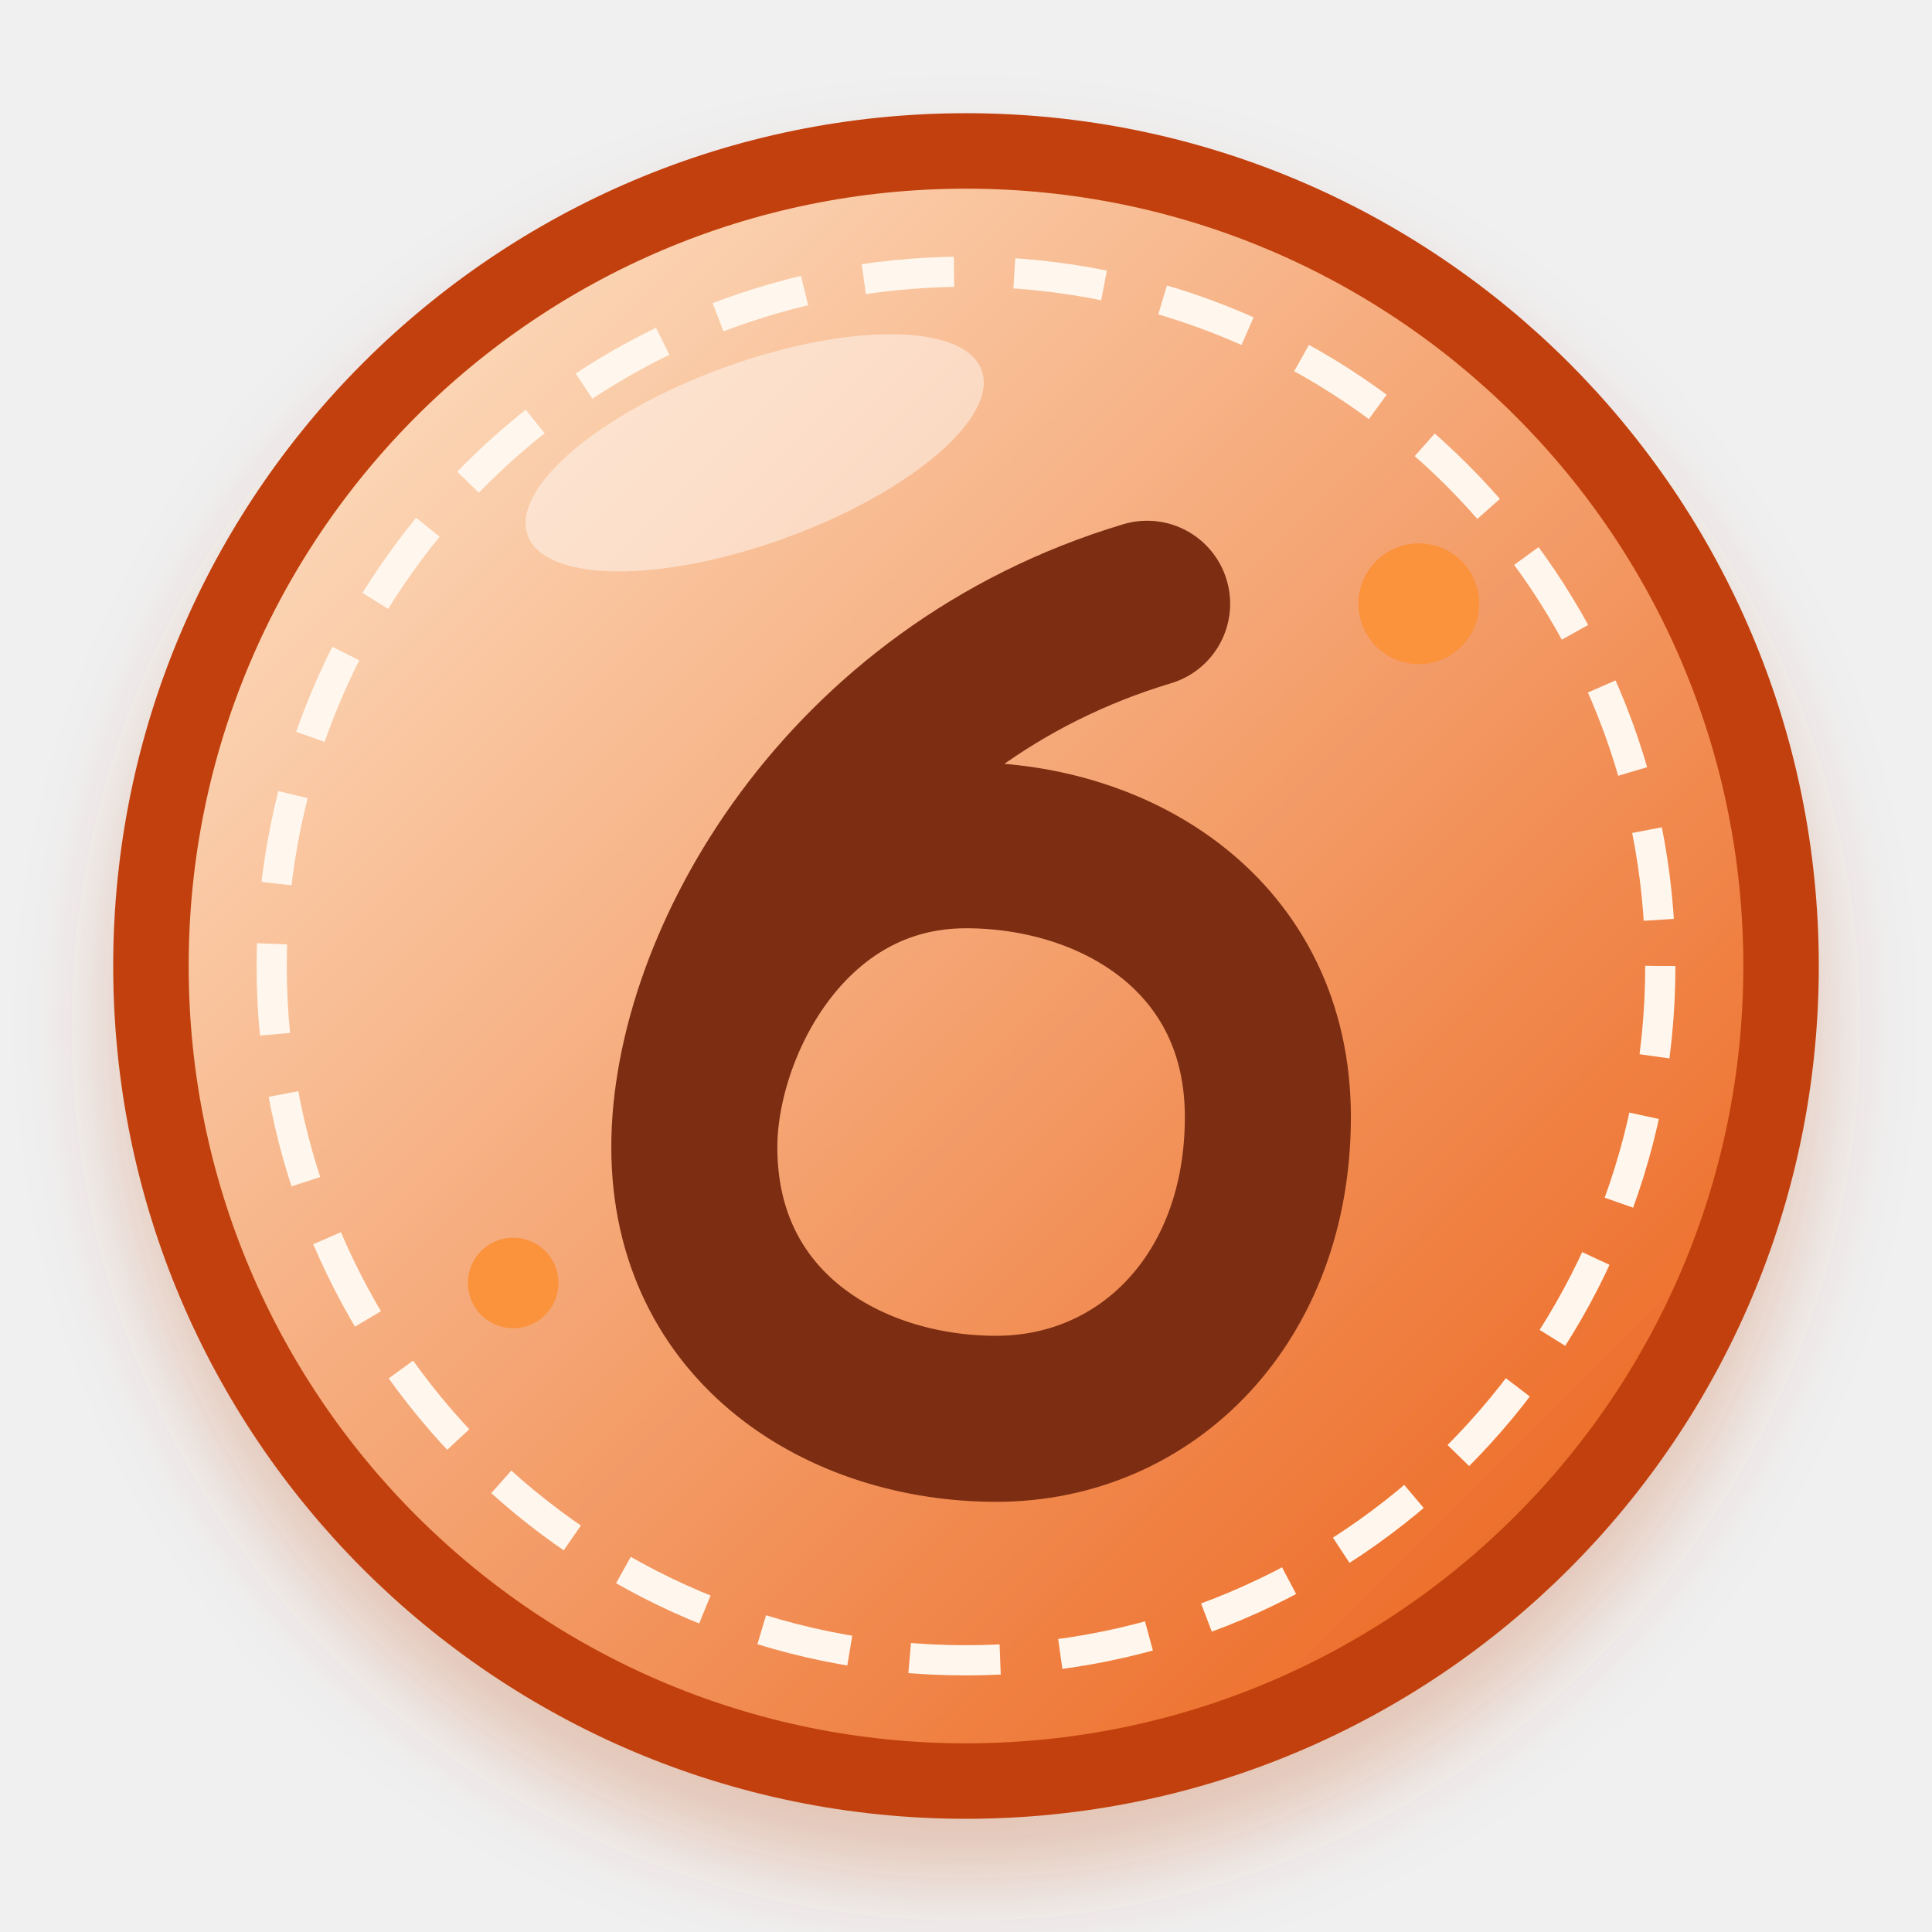
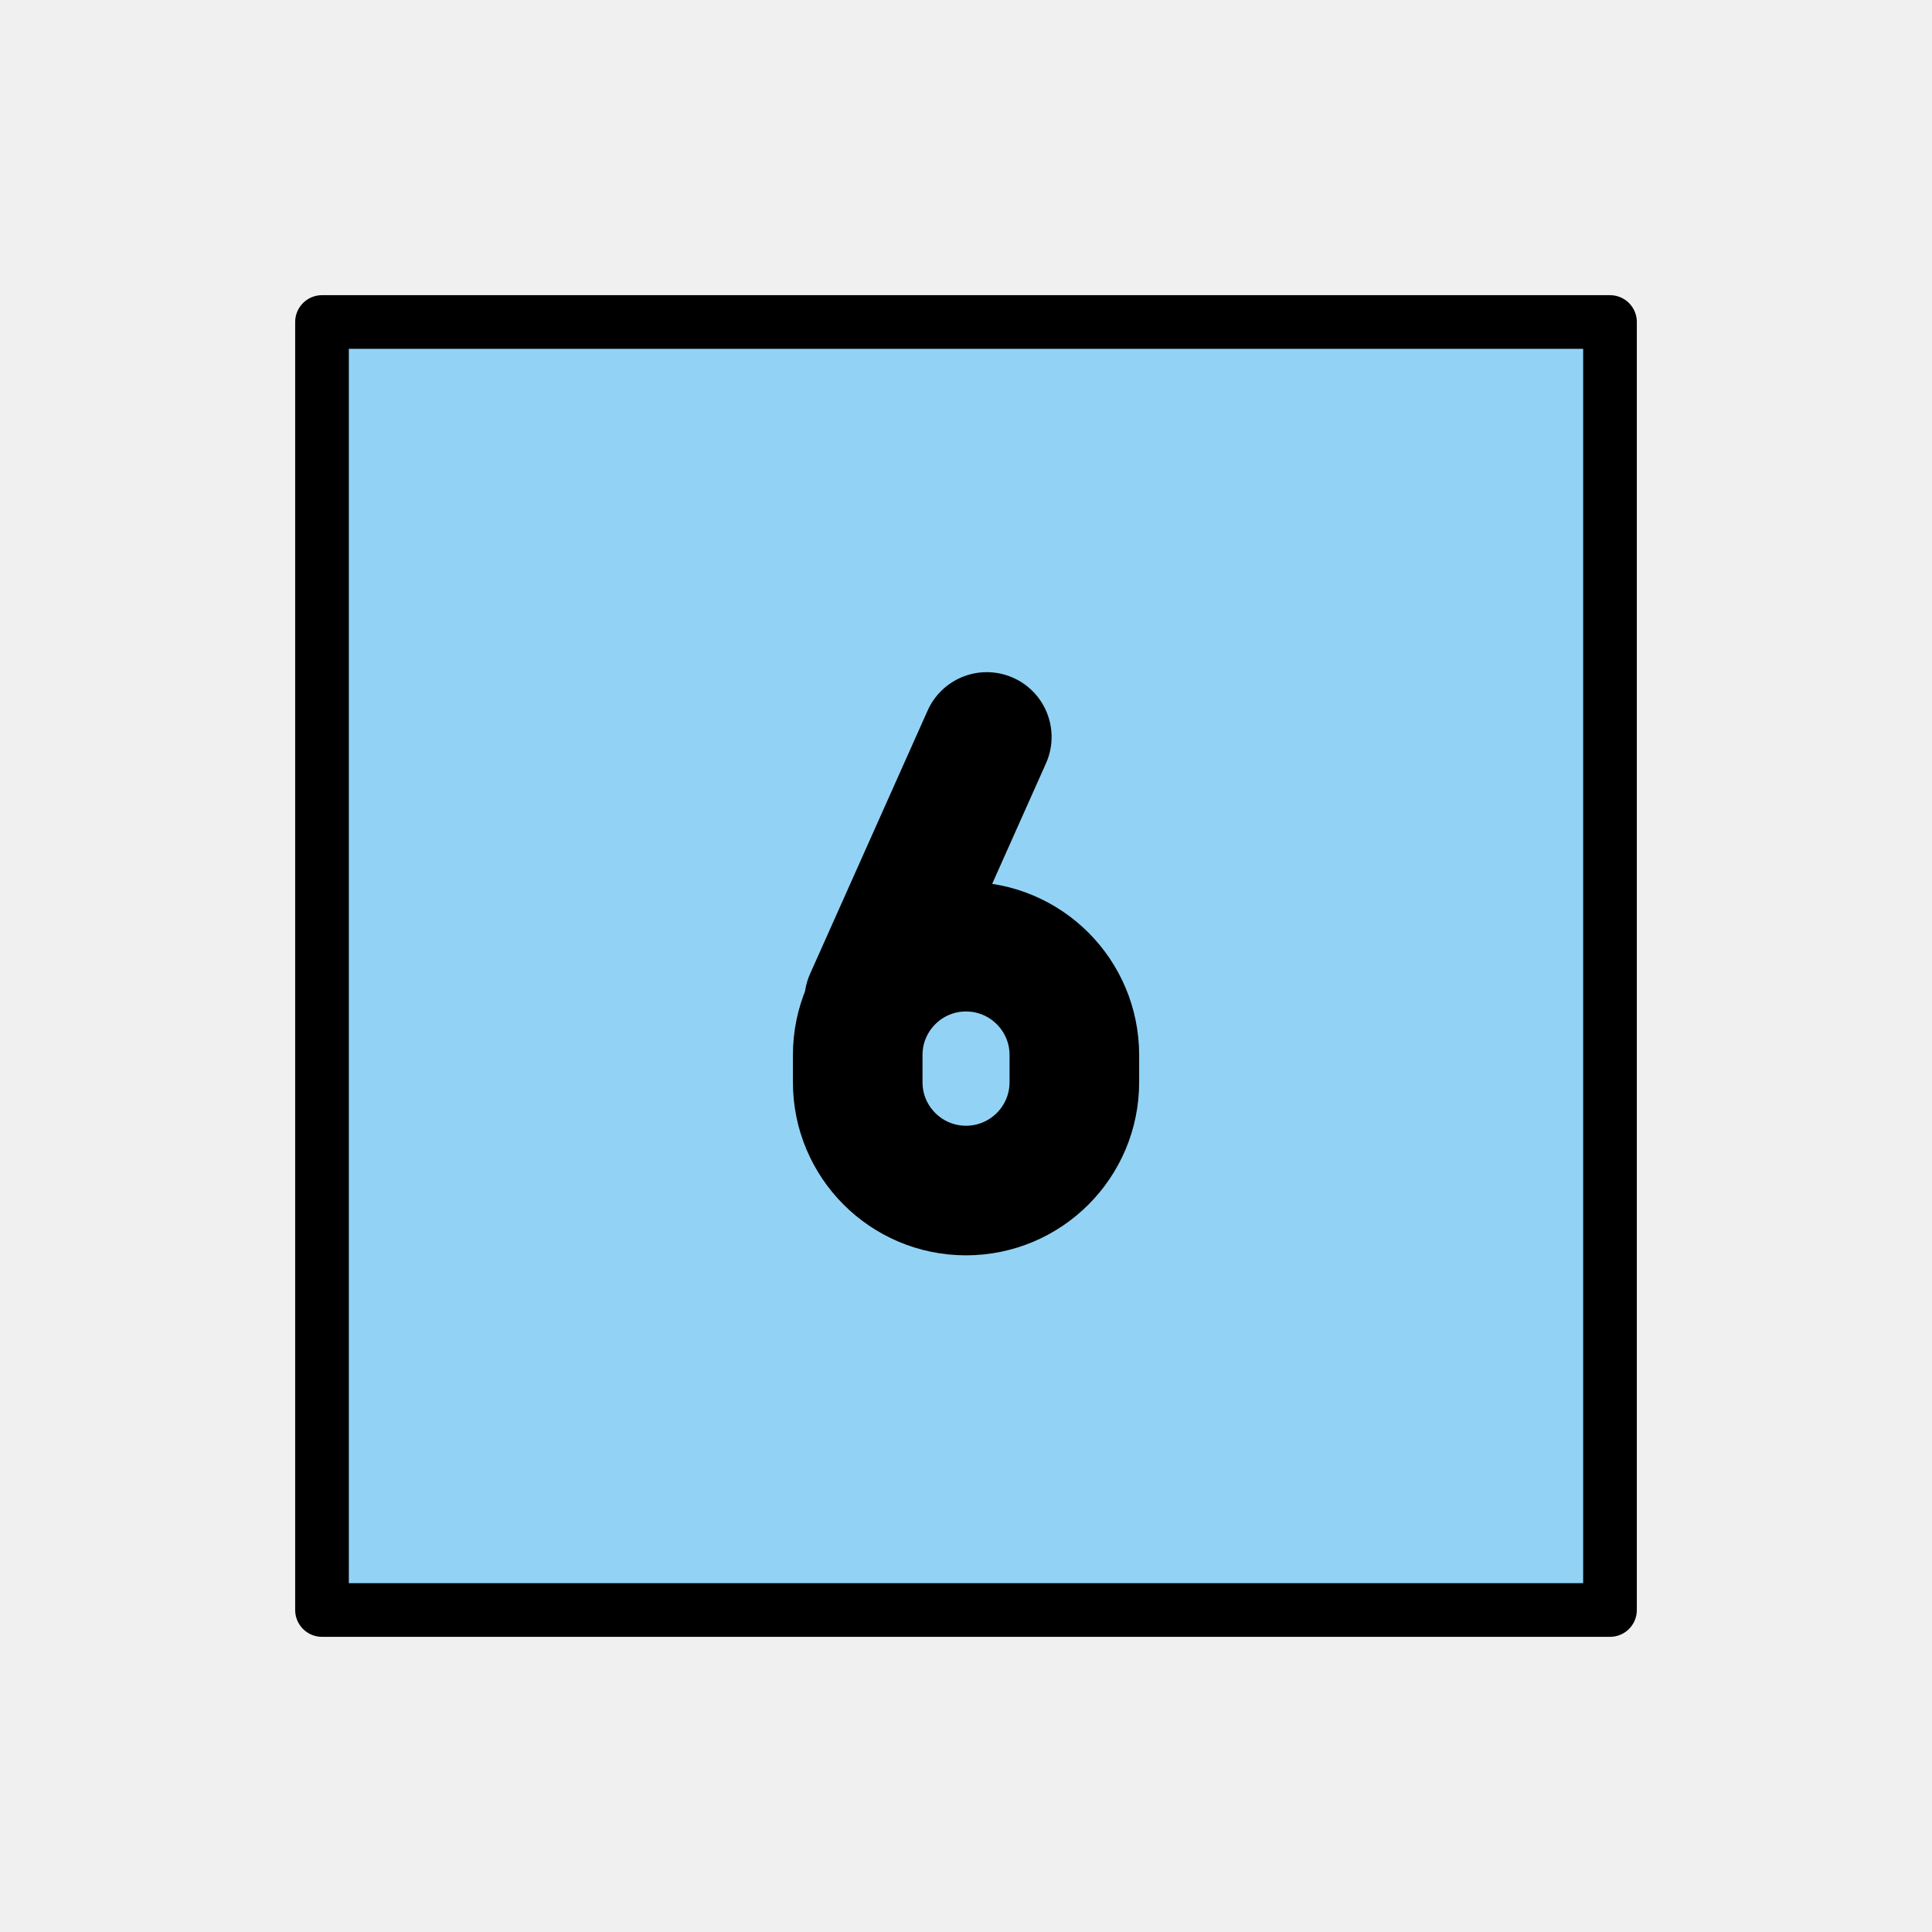
- <svg xmlns="http://www.w3.org/2000/svg" width="128" height="128" viewBox="0 0 128 128">
-   <defs>
-     <linearGradient id="g6" x1="0%" y1="0%" x2="100%" y2="100%">
-       <stop offset="0%" stop-color="#FFEDD5" />
-       <stop offset="100%" stop-color="#EA580C" />
-     </linearGradient>
-     <filter id="shadow6" x="-10%" y="-10%" width="130%" height="130%">
-       <feDropShadow dx="0" dy="4" stdDeviation="3" flood-color="#C2410C" flood-opacity="0.25" />
-     </filter>
-   </defs>
-   <circle cx="64" cy="64" r="54" fill="url(#g6)" stroke="#C2410C" stroke-width="5" filter="url(#shadow6)" />
-   <circle cx="64" cy="64" r="46" fill="none" stroke="#FFF7ED" stroke-width="2" stroke-dasharray="6,4" />
-   <ellipse cx="50" cy="30" rx="16" ry="6" fill="#FFF" opacity="0.45" transform="rotate(-20 50 30)" />
-   <path d="M76 40 C56 46 46 64 46 76 C46 88 56 94 66 94 C76 94 84 86 84 74 C84 62 74 56 64 56 C52 56 46 68 46 76" fill="none" stroke="#7C2D12" stroke-width="11" stroke-linecap="round" stroke-linejoin="round" />
-   <circle cx="94" cy="40" r="4" fill="#FB923C" />
-   <circle cx="34" cy="85" r="3" fill="#FB923C" />
+ <svg xmlns="http://www.w3.org/2000/svg" id="emoji" viewBox="0 0 72 72" version="1.1">
+   <g id="color">
+     <rect x="12" y="12" width="48" height="47.83" fill="#92d3f5" />
+   </g>
+   <g id="line" fill="none" stroke="#000" stroke-linecap="round" stroke-linejoin="round">
+     <path transform="matrix(2.415,0,0,2.415,36,35.28)" stroke-miterlimit="10" stroke-width="2" d="m0 3.763c0.923 0 1.672-0.749 1.672-1.671v-0.42c0-0.923-0.749-1.672-1.672-1.672s-1.671 0.749-1.671 1.672v0.42c0 0.922 0.748 1.671 1.671 1.671z" clip-rule="evenodd" />
+     <path transform="matrix(-.9845 2.205 2.205 .9845 38.17 36.37)" stroke-miterlimit="10" stroke-width="2" d="m-3.132-2.031h4.45" clip-rule="evenodd" />
+     <rect x="12" y="12" width="48" height="48" stroke-width="2" />
+   </g>
</svg>
